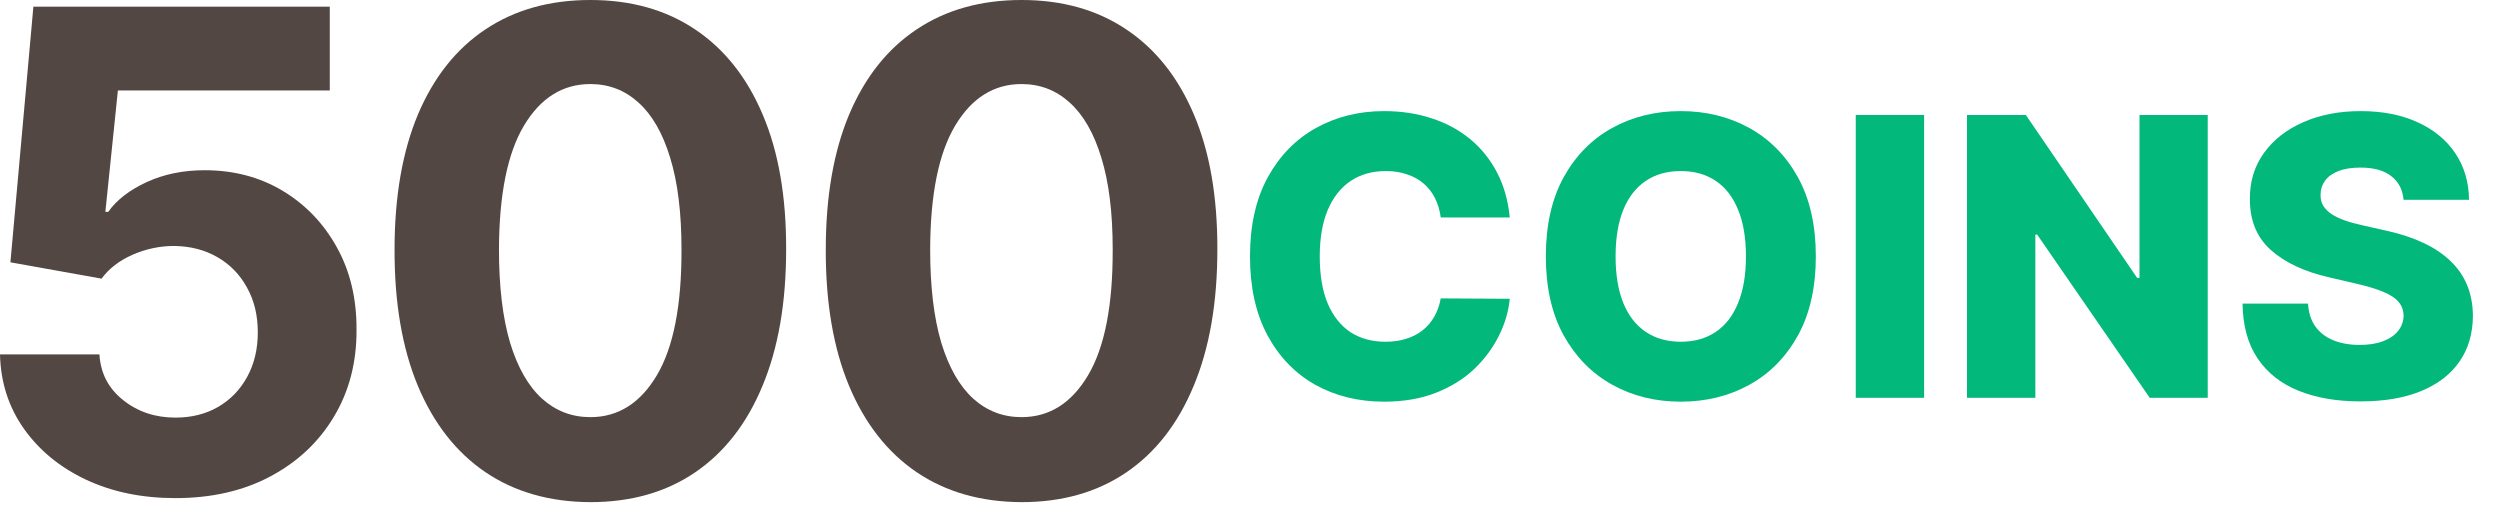
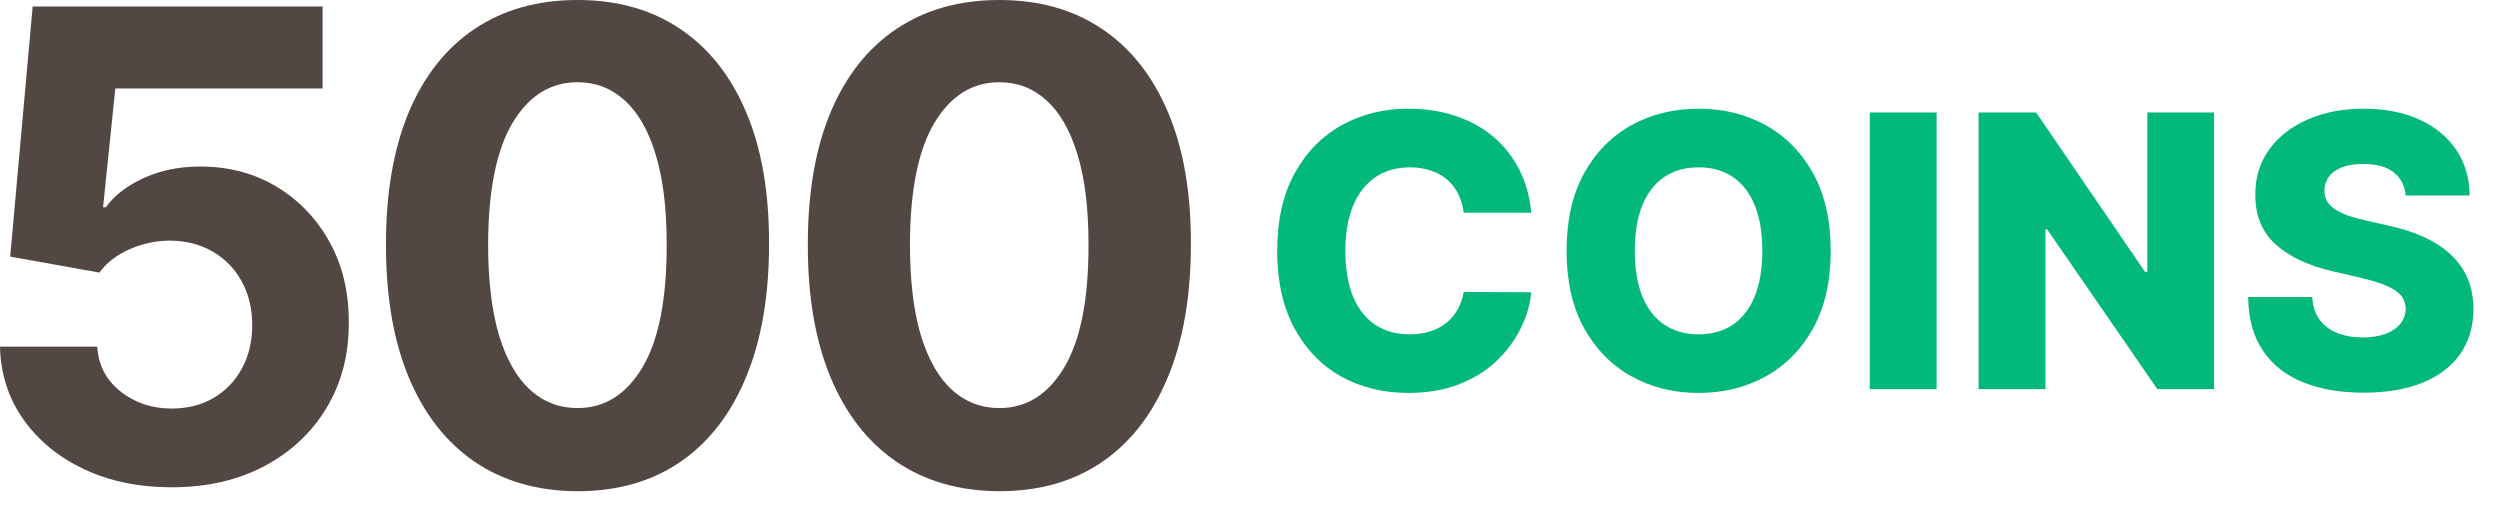
- <svg xmlns="http://www.w3.org/2000/svg" width="90" height="19" viewBox="0 0 90 19" fill="none">
+ <svg xmlns="http://www.w3.org/2000/svg" width="92" height="19" viewBox="0 0 92 19" fill="none">
  <path d="M6.315 17.932C5.111 17.932 4.037 17.71 3.094 17.267C2.156 16.824 1.412 16.213 0.861 15.435C0.31 14.656 0.023 13.764 0 12.758H3.58C3.619 13.435 3.903 13.983 4.432 14.403C4.96 14.824 5.588 15.034 6.315 15.034C6.895 15.034 7.406 14.906 7.849 14.651C8.298 14.389 8.648 14.028 8.898 13.568C9.153 13.102 9.281 12.568 9.281 11.966C9.281 11.352 9.151 10.812 8.889 10.347C8.634 9.881 8.278 9.517 7.824 9.256C7.369 8.994 6.849 8.861 6.264 8.855C5.753 8.855 5.256 8.96 4.773 9.17C4.295 9.381 3.923 9.668 3.656 10.031L0.375 9.443L1.202 0.239H11.872V3.256H4.244L3.793 7.628H3.895C4.202 7.196 4.665 6.838 5.284 6.554C5.903 6.27 6.597 6.128 7.364 6.128C8.415 6.128 9.352 6.375 10.176 6.869C11 7.364 11.651 8.043 12.128 8.906C12.605 9.764 12.841 10.753 12.835 11.872C12.841 13.048 12.568 14.094 12.017 15.008C11.472 15.918 10.707 16.634 9.724 17.156C8.747 17.673 7.611 17.932 6.315 17.932Z" fill="#524743" />
  <path d="M21.253 18.077C19.787 18.071 18.526 17.71 17.469 16.994C16.418 16.278 15.608 15.242 15.04 13.883C14.477 12.526 14.199 10.892 14.204 8.983C14.204 7.08 14.486 5.457 15.048 4.116C15.617 2.776 16.426 1.756 17.477 1.057C18.534 0.352 19.793 0 21.253 0C22.713 0 23.969 0.352 25.02 1.057C26.077 1.761 26.889 2.784 27.457 4.125C28.026 5.46 28.307 7.08 28.301 8.983C28.301 10.898 28.017 12.534 27.449 13.892C26.886 15.25 26.079 16.287 25.028 17.003C23.977 17.719 22.719 18.077 21.253 18.077ZM21.253 15.017C22.253 15.017 23.051 14.514 23.648 13.508C24.244 12.503 24.54 10.994 24.534 8.983C24.534 7.659 24.398 6.557 24.125 5.676C23.858 4.795 23.477 4.134 22.983 3.69C22.494 3.247 21.918 3.026 21.253 3.026C20.259 3.026 19.463 3.523 18.866 4.517C18.27 5.511 17.969 7 17.963 8.983C17.963 10.324 18.097 11.443 18.364 12.341C18.636 13.233 19.02 13.903 19.514 14.352C20.009 14.796 20.588 15.017 21.253 15.017Z" fill="#524743" />
  <path d="M36.776 18.077C35.31 18.071 34.049 17.71 32.992 16.994C31.941 16.278 31.131 15.242 30.563 13.883C30.001 12.526 29.722 10.892 29.728 8.983C29.728 7.08 30.009 5.457 30.572 4.116C31.14 2.776 31.95 1.756 33.001 1.057C34.057 0.352 35.316 0 36.776 0C38.236 0 39.492 0.352 40.543 1.057C41.6 1.761 42.413 2.784 42.981 4.125C43.549 5.46 43.83 7.08 43.825 8.983C43.825 10.898 43.541 12.534 42.972 13.892C42.41 15.25 41.603 16.287 40.552 17.003C39.501 17.719 38.242 18.077 36.776 18.077ZM36.776 15.017C37.776 15.017 38.575 14.514 39.171 13.508C39.768 12.503 40.063 10.994 40.057 8.983C40.057 7.659 39.921 6.557 39.648 5.676C39.381 4.795 39.001 4.134 38.506 3.69C38.018 3.247 37.441 3.026 36.776 3.026C35.782 3.026 34.986 3.523 34.39 4.517C33.793 5.511 33.492 7 33.486 8.983C33.486 10.324 33.62 11.443 33.887 12.341C34.16 13.233 34.543 13.903 35.038 14.352C35.532 14.796 36.111 15.017 36.776 15.017Z" fill="#524743" />
-   <path d="M54.352 7.828H51.866C51.833 7.573 51.765 7.343 51.662 7.137C51.559 6.932 51.423 6.756 51.254 6.61C51.085 6.464 50.885 6.353 50.653 6.277C50.424 6.197 50.17 6.158 49.892 6.158C49.398 6.158 48.972 6.279 48.614 6.521C48.26 6.763 47.986 7.112 47.794 7.57C47.605 8.027 47.511 8.58 47.511 9.23C47.511 9.906 47.607 10.473 47.799 10.93C47.995 11.384 48.268 11.727 48.619 11.96C48.974 12.188 49.393 12.303 49.877 12.303C50.149 12.303 50.396 12.268 50.618 12.198C50.843 12.129 51.041 12.027 51.209 11.895C51.382 11.759 51.523 11.595 51.632 11.403C51.745 11.207 51.823 10.987 51.866 10.742L54.352 10.756C54.309 11.207 54.178 11.651 53.959 12.089C53.743 12.526 53.447 12.926 53.069 13.287C52.691 13.645 52.23 13.93 51.687 14.142C51.147 14.354 50.527 14.46 49.827 14.46C48.906 14.46 48.081 14.258 47.352 13.854C46.626 13.446 46.052 12.853 45.631 12.074C45.211 11.295 45 10.347 45 9.23C45 8.11 45.214 7.16 45.641 6.381C46.069 5.603 46.647 5.011 47.376 4.607C48.106 4.202 48.923 4 49.827 4C50.444 4 51.014 4.086 51.538 4.259C52.061 4.428 52.522 4.676 52.92 5.004C53.318 5.329 53.641 5.728 53.889 6.202C54.138 6.676 54.292 7.218 54.352 7.828Z" fill="#02B87A" />
-   <path d="M65.37 9.23C65.37 10.35 65.154 11.3 64.724 12.079C64.293 12.858 63.709 13.449 62.974 13.854C62.241 14.258 61.419 14.46 60.508 14.46C59.593 14.46 58.769 14.256 58.037 13.849C57.304 13.441 56.723 12.849 56.292 12.074C55.864 11.295 55.65 10.347 55.65 9.23C55.65 8.11 55.864 7.16 56.292 6.381C56.723 5.603 57.304 5.011 58.037 4.607C58.769 4.202 59.593 4 60.508 4C61.419 4 62.241 4.202 62.974 4.607C63.709 5.011 64.293 5.603 64.724 6.381C65.154 7.16 65.37 8.11 65.37 9.23ZM62.854 9.23C62.854 8.567 62.76 8.007 62.571 7.55C62.385 7.092 62.117 6.746 61.765 6.511C61.417 6.275 60.998 6.158 60.508 6.158C60.02 6.158 59.601 6.275 59.25 6.511C58.898 6.746 58.628 7.092 58.44 7.55C58.254 8.007 58.161 8.567 58.161 9.23C58.161 9.893 58.254 10.453 58.44 10.911C58.628 11.368 58.898 11.714 59.25 11.95C59.601 12.185 60.02 12.303 60.508 12.303C60.998 12.303 61.417 12.185 61.765 11.95C62.117 11.714 62.385 11.368 62.571 10.911C62.76 10.453 62.854 9.893 62.854 9.23Z" fill="#02B87A" />
-   <path d="M69.268 4.139V14.321H66.807V4.139H69.268Z" fill="#02B87A" />
-   <path d="M79.478 4.139V14.321H77.39L73.338 8.445H73.273V14.321H70.812V4.139H72.93L76.938 10.006H77.022V4.139H79.478Z" fill="#02B87A" />
-   <path d="M86.529 7.192C86.496 6.827 86.348 6.544 86.087 6.342C85.828 6.136 85.458 6.033 84.978 6.033C84.66 6.033 84.394 6.075 84.182 6.158C83.97 6.241 83.811 6.355 83.705 6.501C83.599 6.643 83.544 6.807 83.541 6.993C83.534 7.145 83.564 7.28 83.63 7.396C83.7 7.512 83.799 7.614 83.929 7.704C84.061 7.79 84.221 7.866 84.406 7.933C84.592 7.999 84.8 8.057 85.032 8.107L85.907 8.305C86.411 8.415 86.855 8.561 87.24 8.743C87.628 8.925 87.953 9.142 88.214 9.394C88.48 9.646 88.68 9.936 88.816 10.264C88.952 10.592 89.021 10.96 89.025 11.368C89.021 12.011 88.859 12.563 88.537 13.023C88.216 13.484 87.754 13.837 87.15 14.082C86.55 14.328 85.826 14.45 84.978 14.45C84.126 14.45 83.384 14.323 82.751 14.068C82.118 13.812 81.625 13.425 81.274 12.904C80.923 12.384 80.742 11.726 80.732 10.93H83.089C83.109 11.258 83.196 11.532 83.352 11.751C83.508 11.97 83.722 12.135 83.993 12.248C84.269 12.361 84.587 12.417 84.948 12.417C85.279 12.417 85.561 12.372 85.793 12.283C86.028 12.193 86.209 12.069 86.335 11.91C86.461 11.751 86.526 11.568 86.529 11.363C86.526 11.171 86.466 11.007 86.35 10.871C86.234 10.732 86.055 10.612 85.813 10.513C85.574 10.41 85.269 10.316 84.898 10.229L83.834 9.981C82.953 9.779 82.258 9.452 81.751 9.001C81.244 8.547 80.992 7.934 80.996 7.162C80.992 6.532 81.161 5.98 81.503 5.506C81.844 5.032 82.316 4.663 82.92 4.398C83.523 4.133 84.21 4 84.983 4C85.772 4 86.456 4.134 87.036 4.403C87.619 4.668 88.072 5.041 88.393 5.521C88.715 6.002 88.879 6.559 88.885 7.192H86.529Z" fill="#02B87A" />
+   <path d="M56.352 7.828H53.866C53.833 7.573 53.765 7.343 53.662 7.137C53.559 6.932 53.423 6.756 53.254 6.61C53.085 6.464 52.885 6.353 52.653 6.277C52.424 6.197 52.17 6.158 51.892 6.158C51.398 6.158 50.972 6.279 50.614 6.521C50.26 6.763 49.986 7.112 49.794 7.57C49.605 8.027 49.511 8.58 49.511 9.23C49.511 9.906 49.607 10.473 49.799 10.93C49.995 11.384 50.268 11.727 50.619 11.96C50.974 12.188 51.393 12.303 51.877 12.303C52.149 12.303 52.396 12.268 52.618 12.198C52.843 12.129 53.041 12.027 53.209 11.895C53.382 11.759 53.523 11.595 53.632 11.403C53.745 11.207 53.823 10.987 53.866 10.742L56.352 10.756C56.309 11.207 56.178 11.651 55.959 12.089C55.743 12.526 55.447 12.926 55.069 13.287C54.691 13.645 54.23 13.93 53.687 14.142C53.147 14.354 52.527 14.46 51.827 14.46C50.906 14.46 50.081 14.258 49.352 13.854C48.626 13.446 48.052 12.853 47.631 12.074C47.211 11.295 47 10.347 47 9.23C47 8.11 47.214 7.16 47.641 6.381C48.069 5.603 48.647 5.011 49.376 4.607C50.106 4.202 50.923 4 51.827 4C52.444 4 53.014 4.086 53.538 4.259C54.061 4.428 54.522 4.676 54.92 5.004C55.318 5.329 55.641 5.728 55.889 6.202C56.138 6.676 56.292 7.218 56.352 7.828Z" fill="#02B87A" />
+   <path d="M67.37 9.23C67.37 10.35 67.154 11.3 66.724 12.079C66.293 12.858 65.709 13.449 64.974 13.854C64.241 14.258 63.419 14.46 62.508 14.46C61.593 14.46 60.769 14.256 60.037 13.849C59.304 13.441 58.723 12.849 58.292 12.074C57.864 11.295 57.65 10.347 57.65 9.23C57.65 8.11 57.864 7.16 58.292 6.381C58.723 5.603 59.304 5.011 60.037 4.607C60.769 4.202 61.593 4 62.508 4C63.419 4 64.241 4.202 64.974 4.607C65.709 5.011 66.293 5.603 66.724 6.381C67.154 7.16 67.37 8.11 67.37 9.23ZM64.854 9.23C64.854 8.567 64.76 8.007 64.571 7.55C64.385 7.092 64.117 6.746 63.765 6.511C63.417 6.275 62.998 6.158 62.508 6.158C62.02 6.158 61.601 6.275 61.25 6.511C60.898 6.746 60.628 7.092 60.44 7.55C60.254 8.007 60.161 8.567 60.161 9.23C60.161 9.893 60.254 10.453 60.44 10.911C60.628 11.368 60.898 11.714 61.25 11.95C61.601 12.185 62.02 12.303 62.508 12.303C62.998 12.303 63.417 12.185 63.765 11.95C64.117 11.714 64.385 11.368 64.571 10.911C64.76 10.453 64.854 9.893 64.854 9.23Z" fill="#02B87A" />
+   <path d="M71.268 4.139V14.321H68.807V4.139H71.268Z" fill="#02B87A" />
+   <path d="M81.478 4.139V14.321H79.39L75.338 8.445H75.273V14.321H72.812V4.139H74.93L78.938 10.006H79.022V4.139H81.478Z" fill="#02B87A" />
+   <path d="M88.529 7.192C88.496 6.827 88.348 6.544 88.087 6.342C87.828 6.136 87.458 6.033 86.978 6.033C86.66 6.033 86.394 6.075 86.182 6.158C85.97 6.241 85.811 6.355 85.705 6.501C85.599 6.643 85.544 6.807 85.541 6.993C85.534 7.145 85.564 7.28 85.63 7.396C85.7 7.512 85.799 7.614 85.929 7.704C86.061 7.79 86.221 7.866 86.406 7.933C86.592 7.999 86.8 8.057 87.032 8.107L87.907 8.305C88.411 8.415 88.855 8.561 89.24 8.743C89.628 8.925 89.953 9.142 90.214 9.394C90.48 9.646 90.68 9.936 90.816 10.264C90.952 10.592 91.021 10.96 91.025 11.368C91.021 12.011 90.859 12.563 90.537 13.023C90.216 13.484 89.754 13.837 89.15 14.082C88.55 14.328 87.826 14.45 86.978 14.45C86.126 14.45 85.384 14.323 84.751 14.068C84.118 13.812 83.625 13.425 83.274 12.904C82.923 12.384 82.742 11.726 82.732 10.93H85.089C85.109 11.258 85.196 11.532 85.352 11.751C85.508 11.97 85.722 12.135 85.993 12.248C86.269 12.361 86.587 12.417 86.948 12.417C87.279 12.417 87.561 12.372 87.793 12.283C88.028 12.193 88.209 12.069 88.335 11.91C88.461 11.751 88.526 11.568 88.529 11.363C88.526 11.171 88.466 11.007 88.35 10.871C88.234 10.732 88.055 10.612 87.813 10.513C87.574 10.41 87.269 10.316 86.898 10.229L85.834 9.981C84.953 9.779 84.258 9.452 83.751 9.001C83.244 8.547 82.992 7.934 82.996 7.162C82.992 6.532 83.161 5.98 83.503 5.506C83.844 5.032 84.316 4.663 84.92 4.398C85.523 4.133 86.21 4 86.983 4C87.772 4 88.456 4.134 89.036 4.403C89.619 4.668 90.072 5.041 90.393 5.521C90.715 6.002 90.879 6.559 90.885 7.192H88.529Z" fill="#02B87A" />
</svg>
